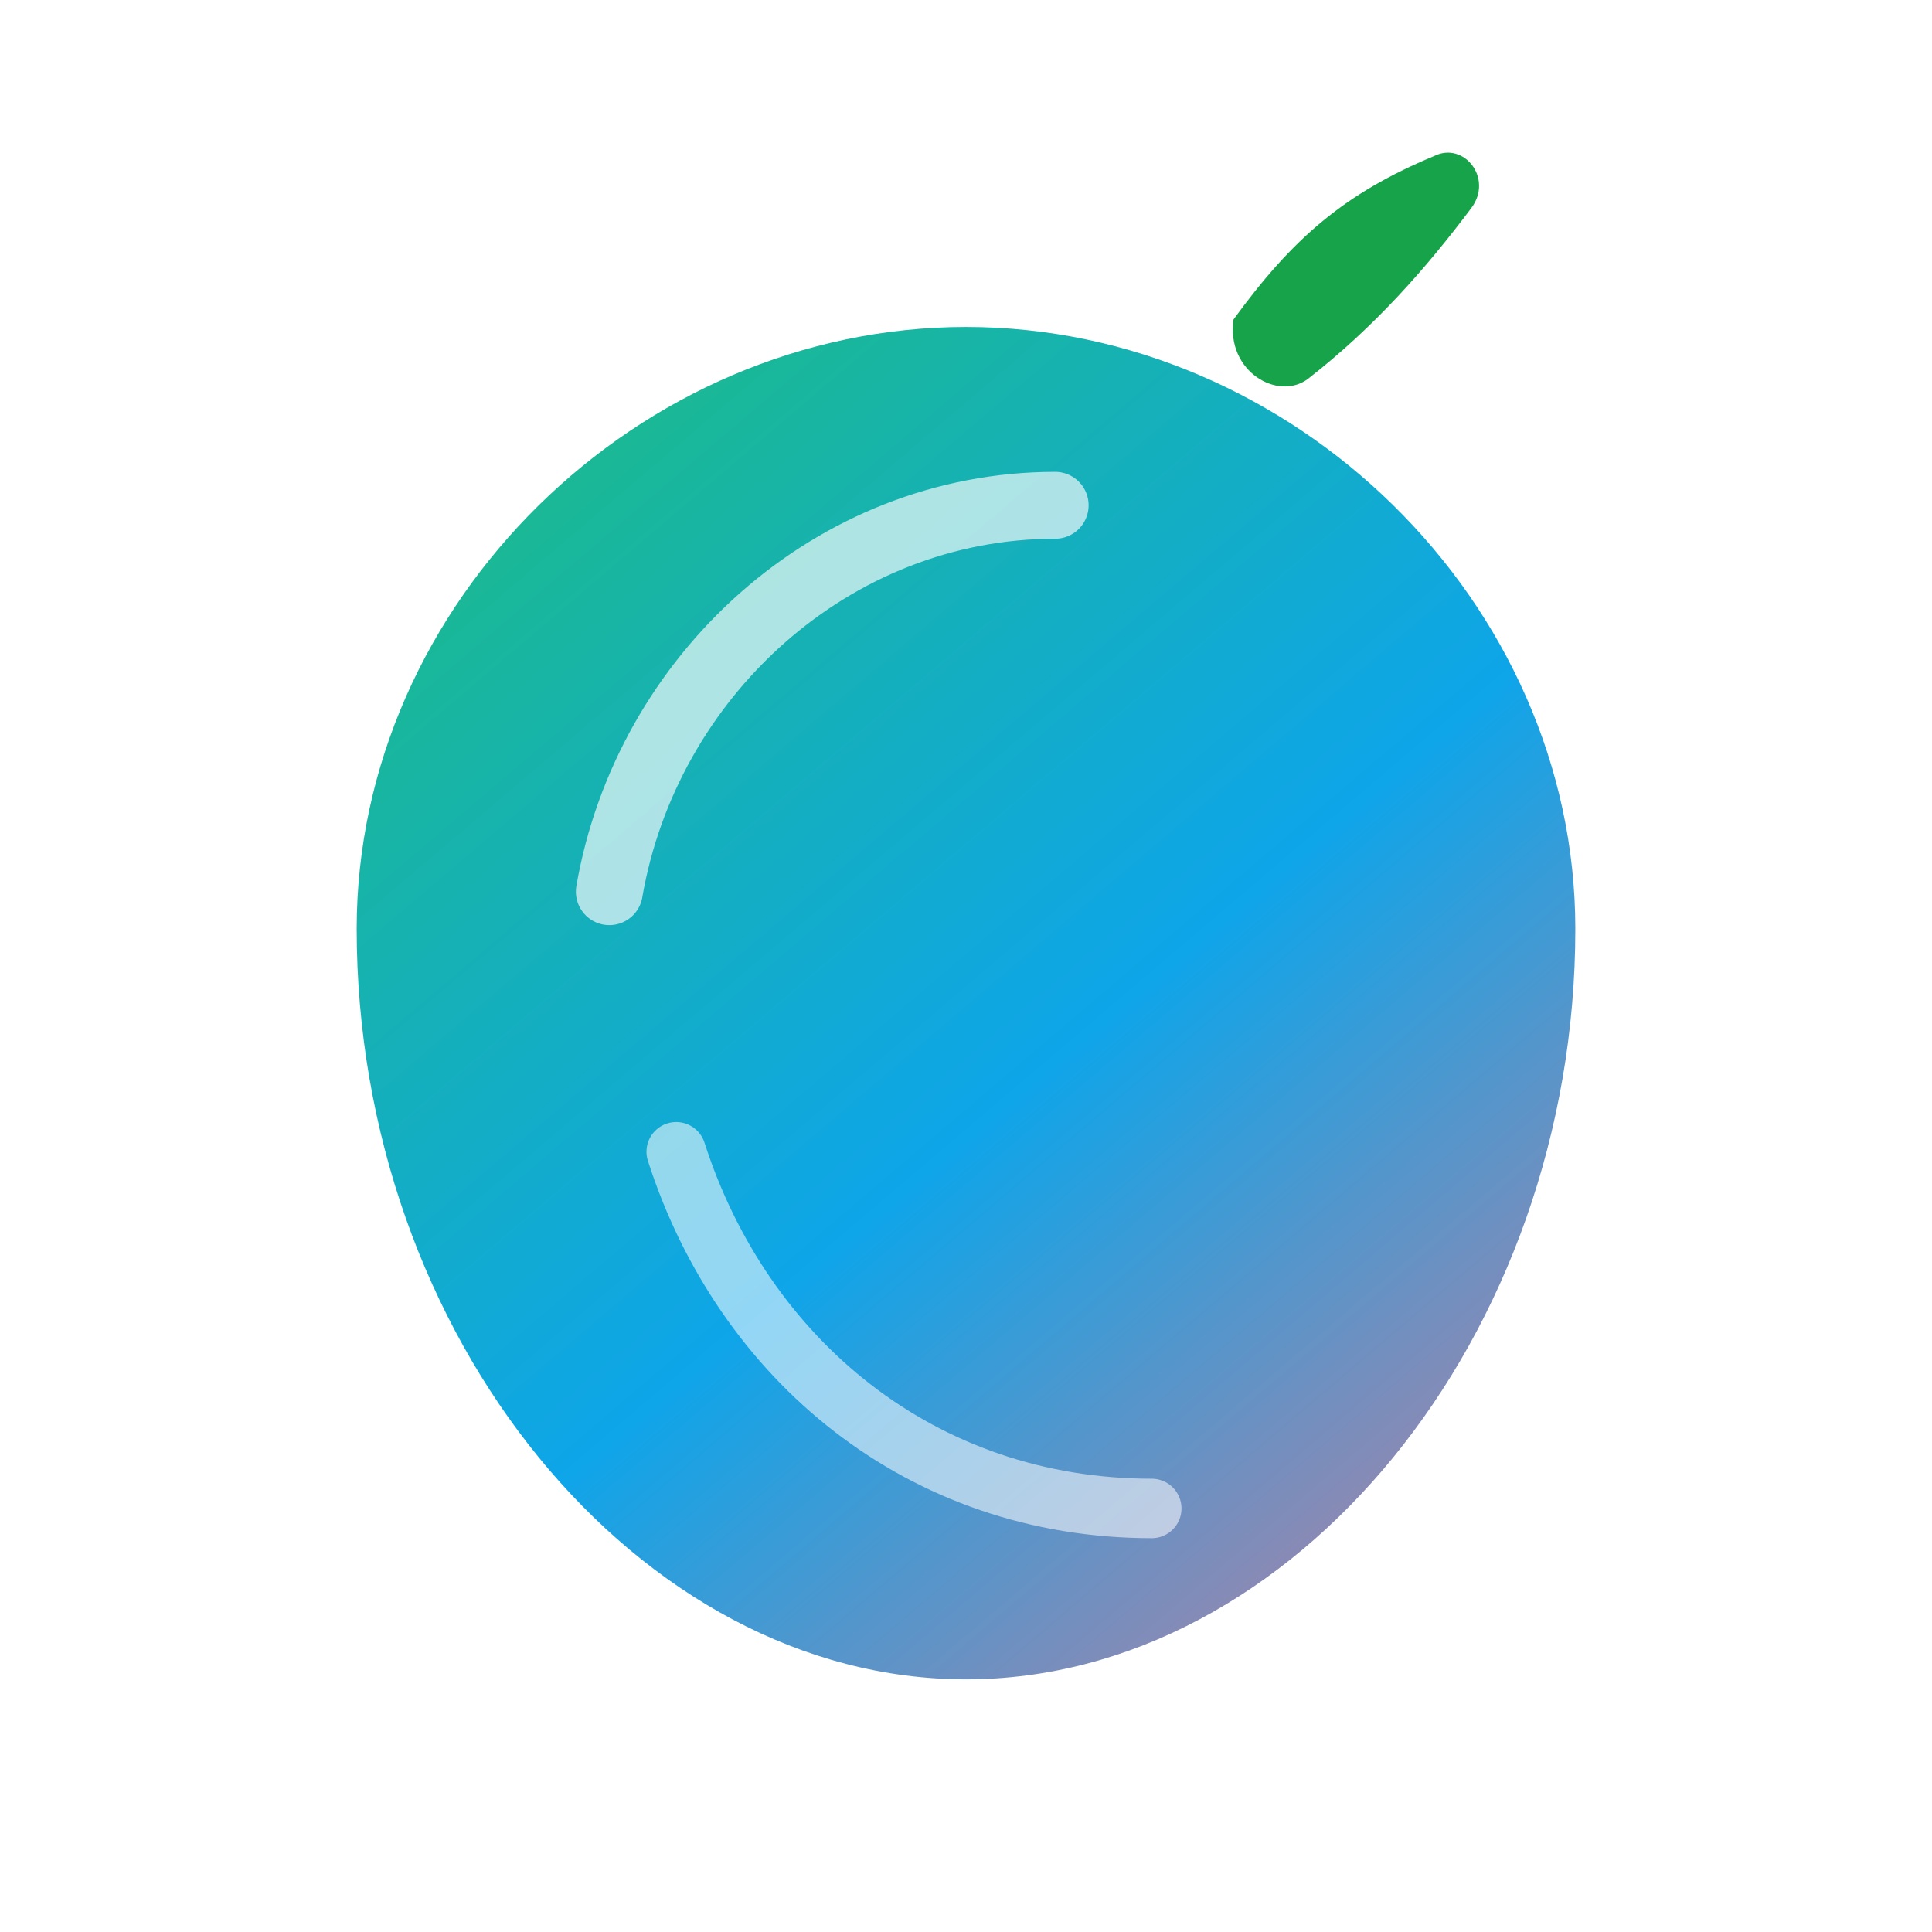
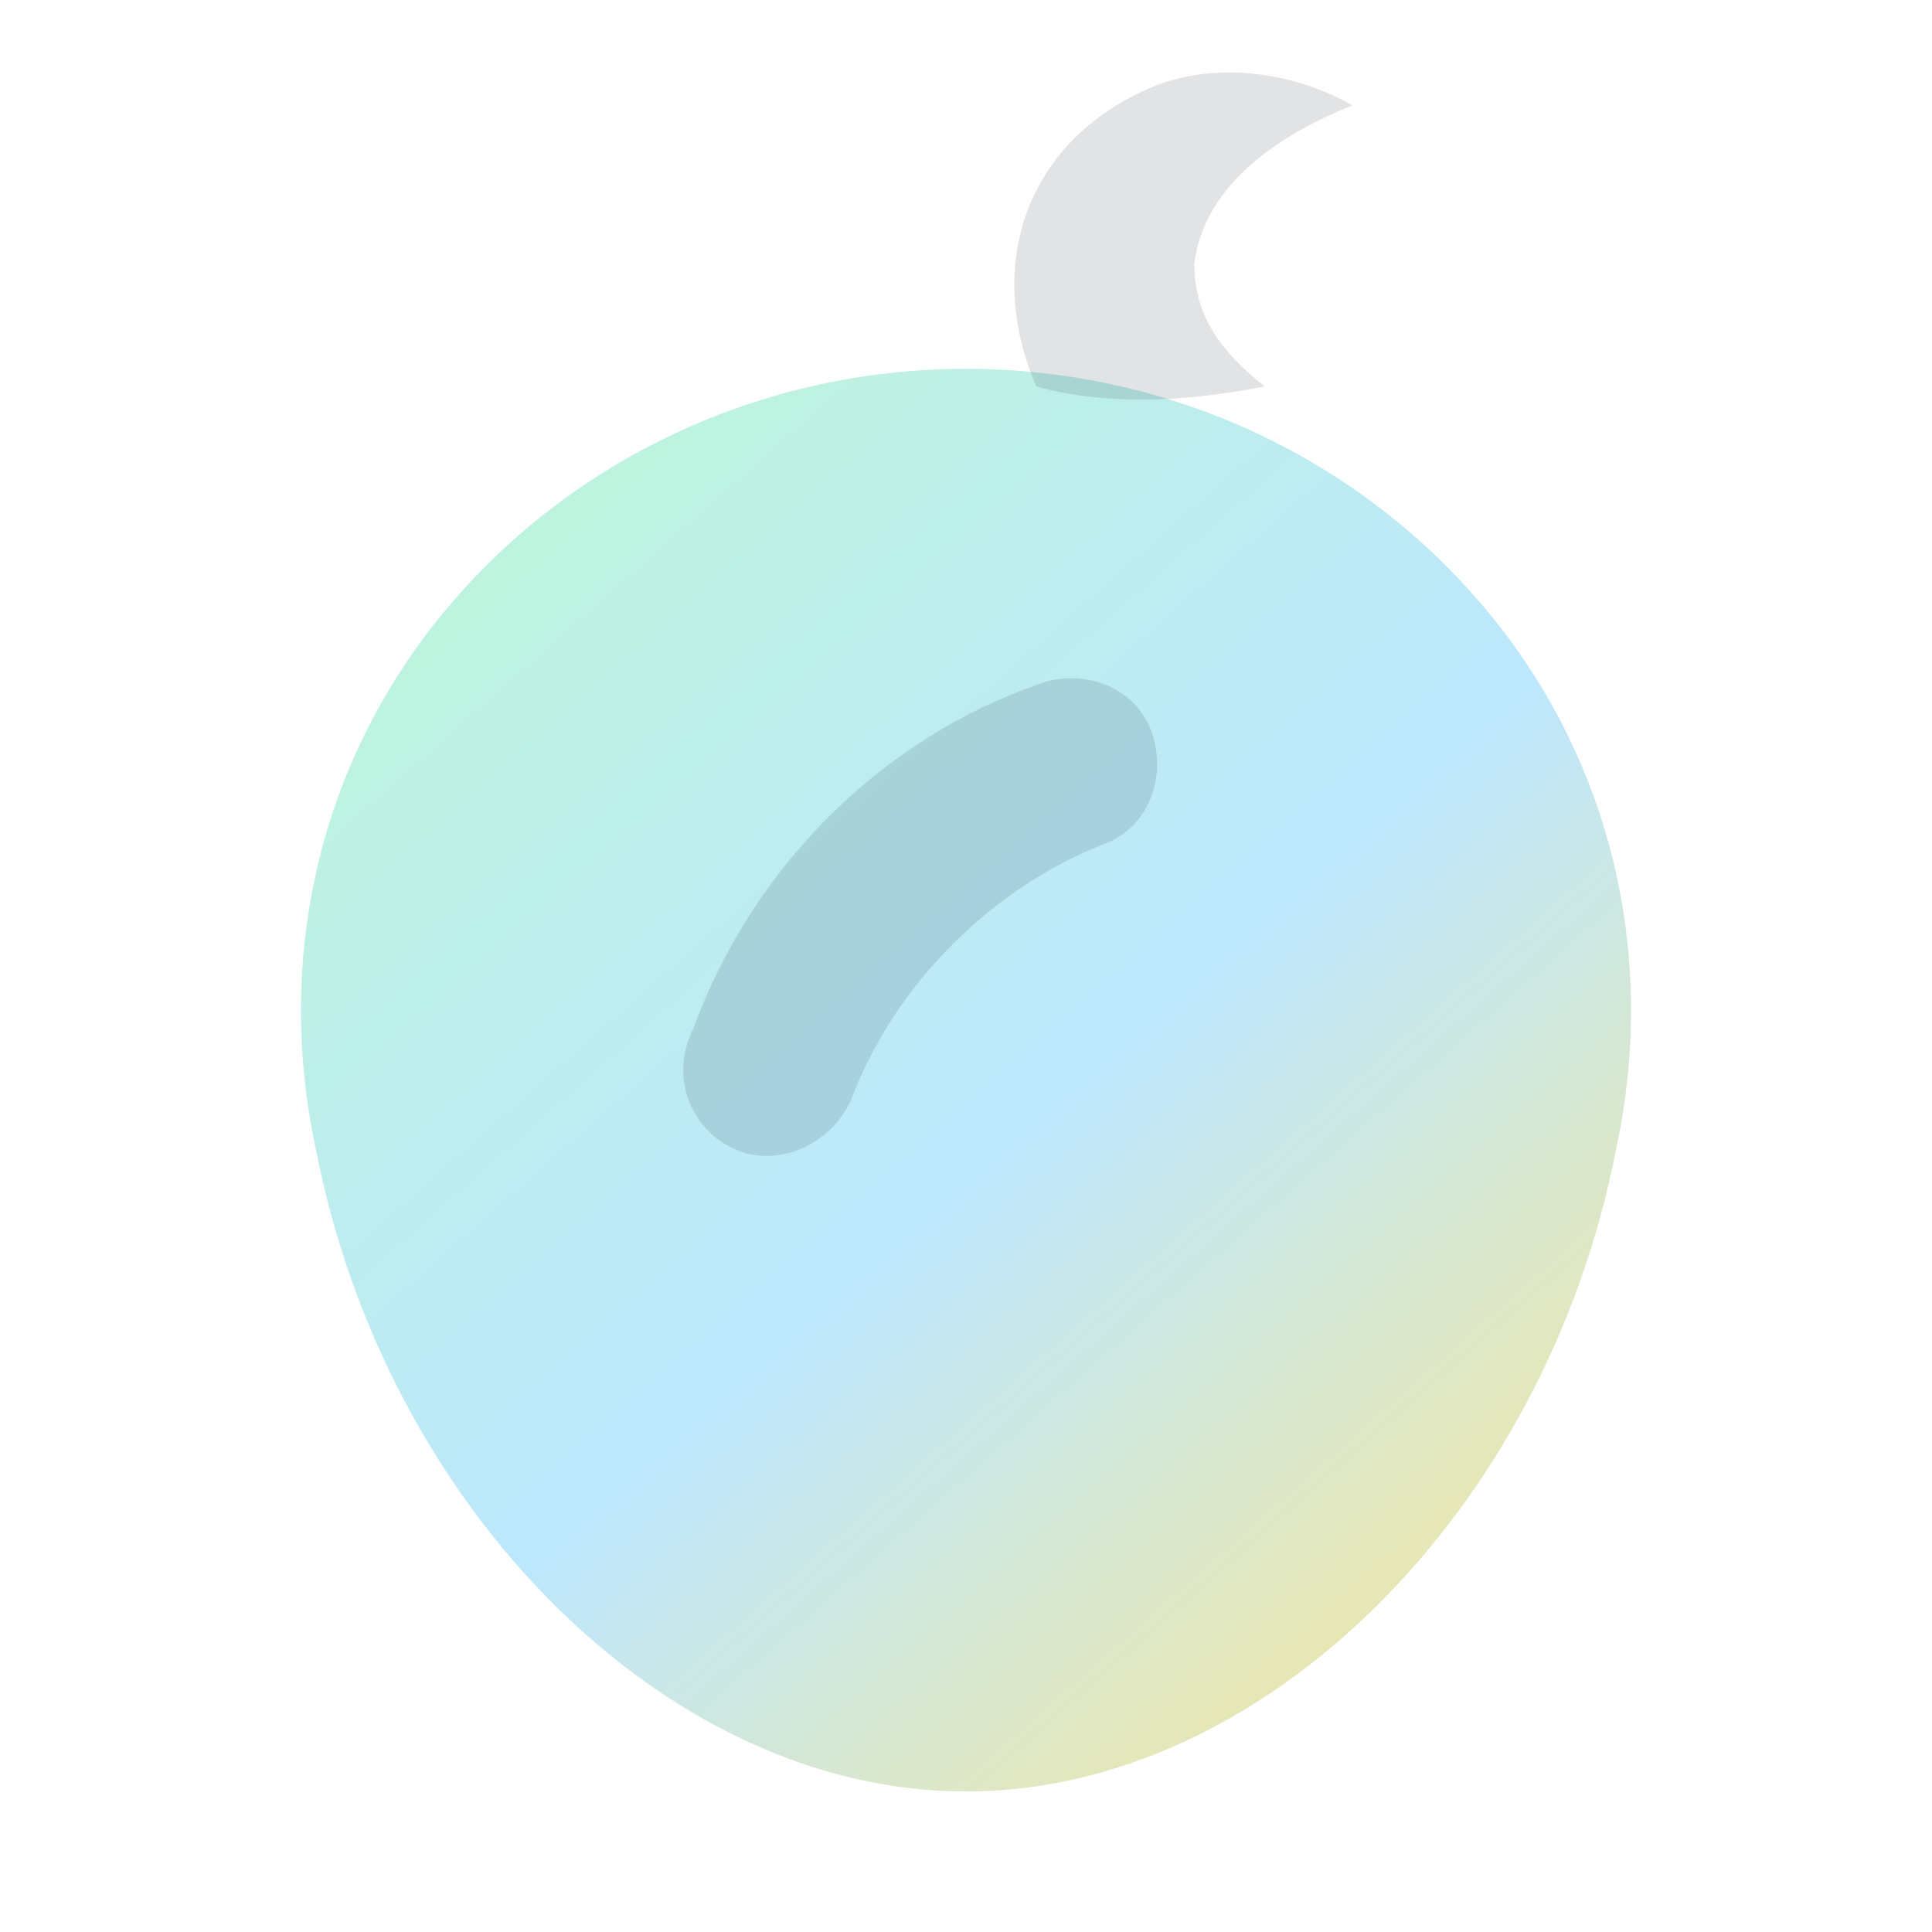
- <svg xmlns="http://www.w3.org/2000/svg" viewBox="0 0 520 520" fill="none">
+ <svg xmlns="http://www.w3.org/2000/svg" width="220" height="220" viewBox="0 0 220 220" fill="none">
  <defs>
-     <linearGradient id="g" x1="60" y1="30" x2="460" y2="500" gradientUnits="userSpaceOnUse">
-       <stop stop-color="#22c55e" />
-       <stop offset=".55" stop-color="#0ea5e9" />
-       <stop offset="1" stop-color="#fb7185" />
+     <linearGradient id="g" x1="40" y1="30" x2="190" y2="200" gradientUnits="userSpaceOnUse">
+       <stop stop-color="#BBF7D0" />
+       <stop offset="0.55" stop-color="#BAE6FD" />
+       <stop offset="1" stop-color="#FDE68A" />
    </linearGradient>
  </defs>
-   <path d="M332 86c16-22 30-34 54-44 8-4 16 6 10 14-12 16-26 32-44 46-8 6-22-2-20-16Z" fill="#16a34a" />
-   <path d="M260 88c88 0 164 74 164 162 0 110-76 202-164 202S96 360 96 250c0-88 76-162 164-162Z" fill="url(#g)" />
-   <path d="M164 240c10-58 60-104 120-104" stroke="rgba(255,255,255,.65)" stroke-width="18" stroke-linecap="round" />
-   <path d="M182 310c18 56 66 96 128 96" stroke="rgba(255,255,255,.55)" stroke-width="16" stroke-linecap="round" />
+   <path d="M110 42c23 0 44 10 58 26 15 17 21 40 16 63-8 41-40 73-74 73-34 0-66-32-74-73-5-23 1-46 16-63 14-16 35-26 58-26Z" fill="url(#g)" opacity="0.95" />
+   <path d="M118 44c-6-14-1-28 13-34 7-3 16-2 23 2-10 4-17 10-18 18 0 6 3 10 8 14-10 2-19 2-26 0Z" fill="#0B1220" opacity="0.12" />
+   <path d="M79 117c7-19 22-33 39-39 5-2 11 0 13 5 2 5 0 11-5 13-13 5-24 16-29 29-2 5-8 8-13 6-5-2-8-8-5-14Z" fill="#0B1220" opacity="0.12" />
</svg>
